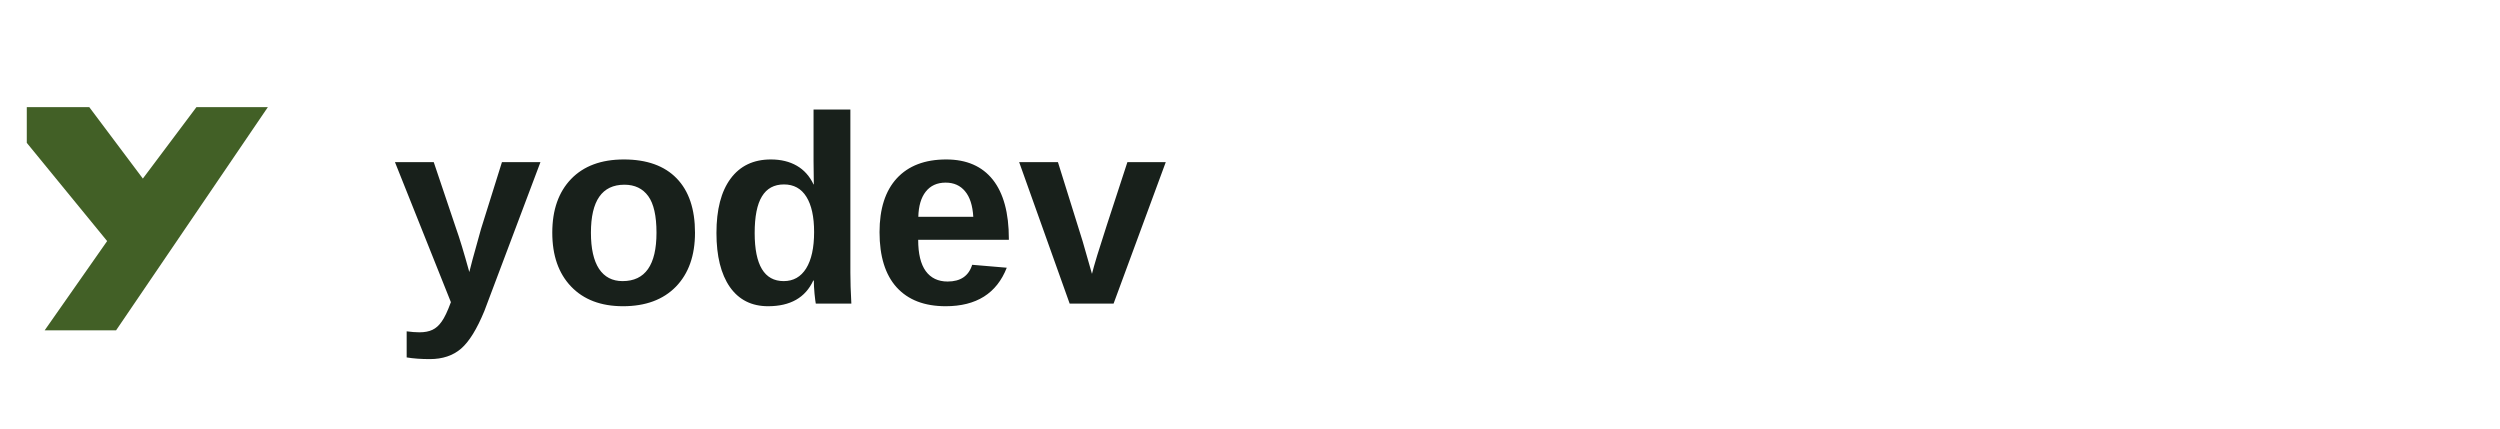
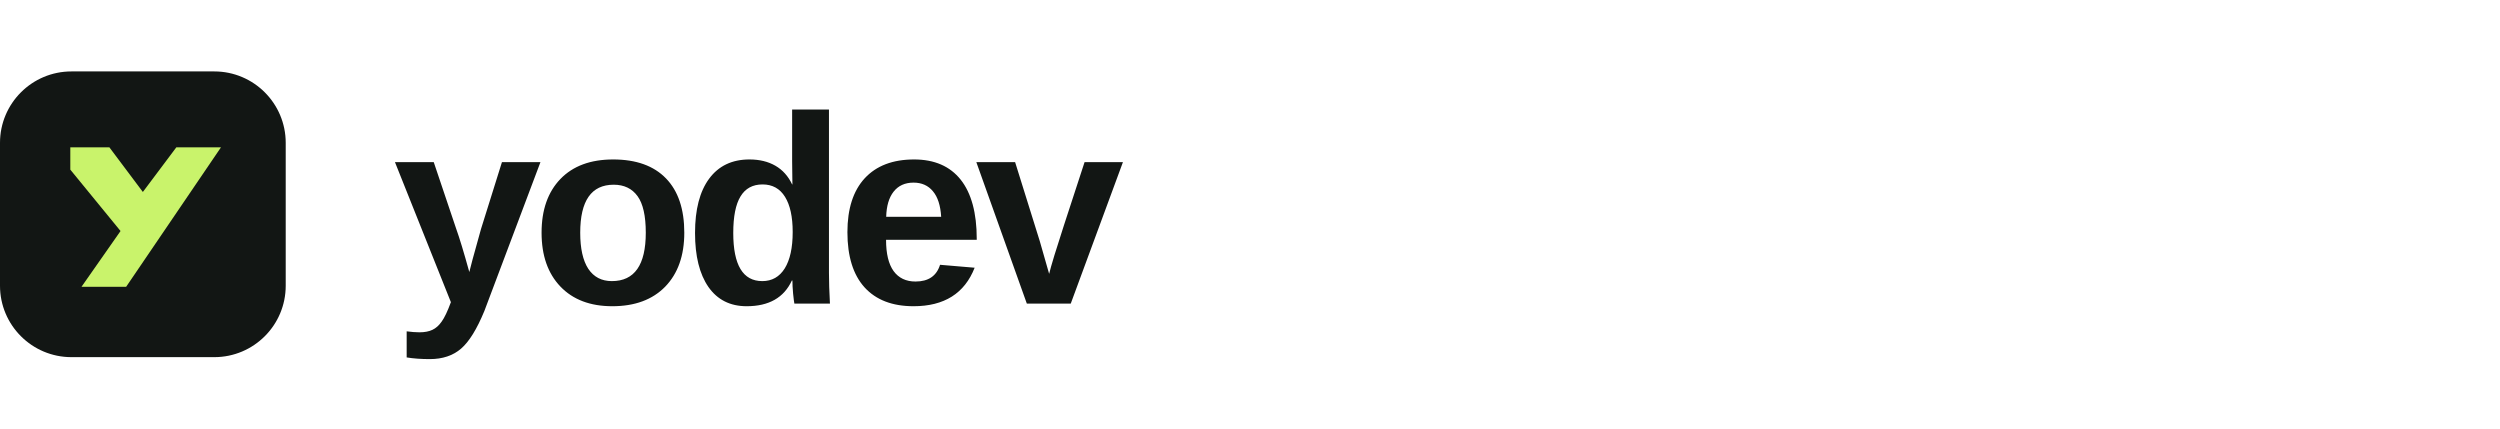
<svg xmlns="http://www.w3.org/2000/svg" viewBox="0 0 280 48">
-   <path transform="translate(0 8)" fill="#426026" d="M3 4H10L16 12L22 4H30L13 29H5L12 19L3 8Z" />
-   <text x="44" y="34" font-family="DM Sans,Arial,sans-serif" font-weight="600" font-size="30" fill="#18201b">yodev</text>
+   <rect x="0" y="8" width="32" height="32" rx="8" fill="#121614" />
+   <path transform="translate(6 14) scale(.625)" fill="#C9F36B" d="M3 4H10L16 12L22 4H30L13 29H5L12 19L3 8Z" />
+   <text x="44" y="34" font-family="Geist,Arial,sans-serif" font-size="30" letter-spacing="-1.2" fill="#121614">
+     <tspan font-weight="650">yodev</tspan>
+   </text>
</svg>
